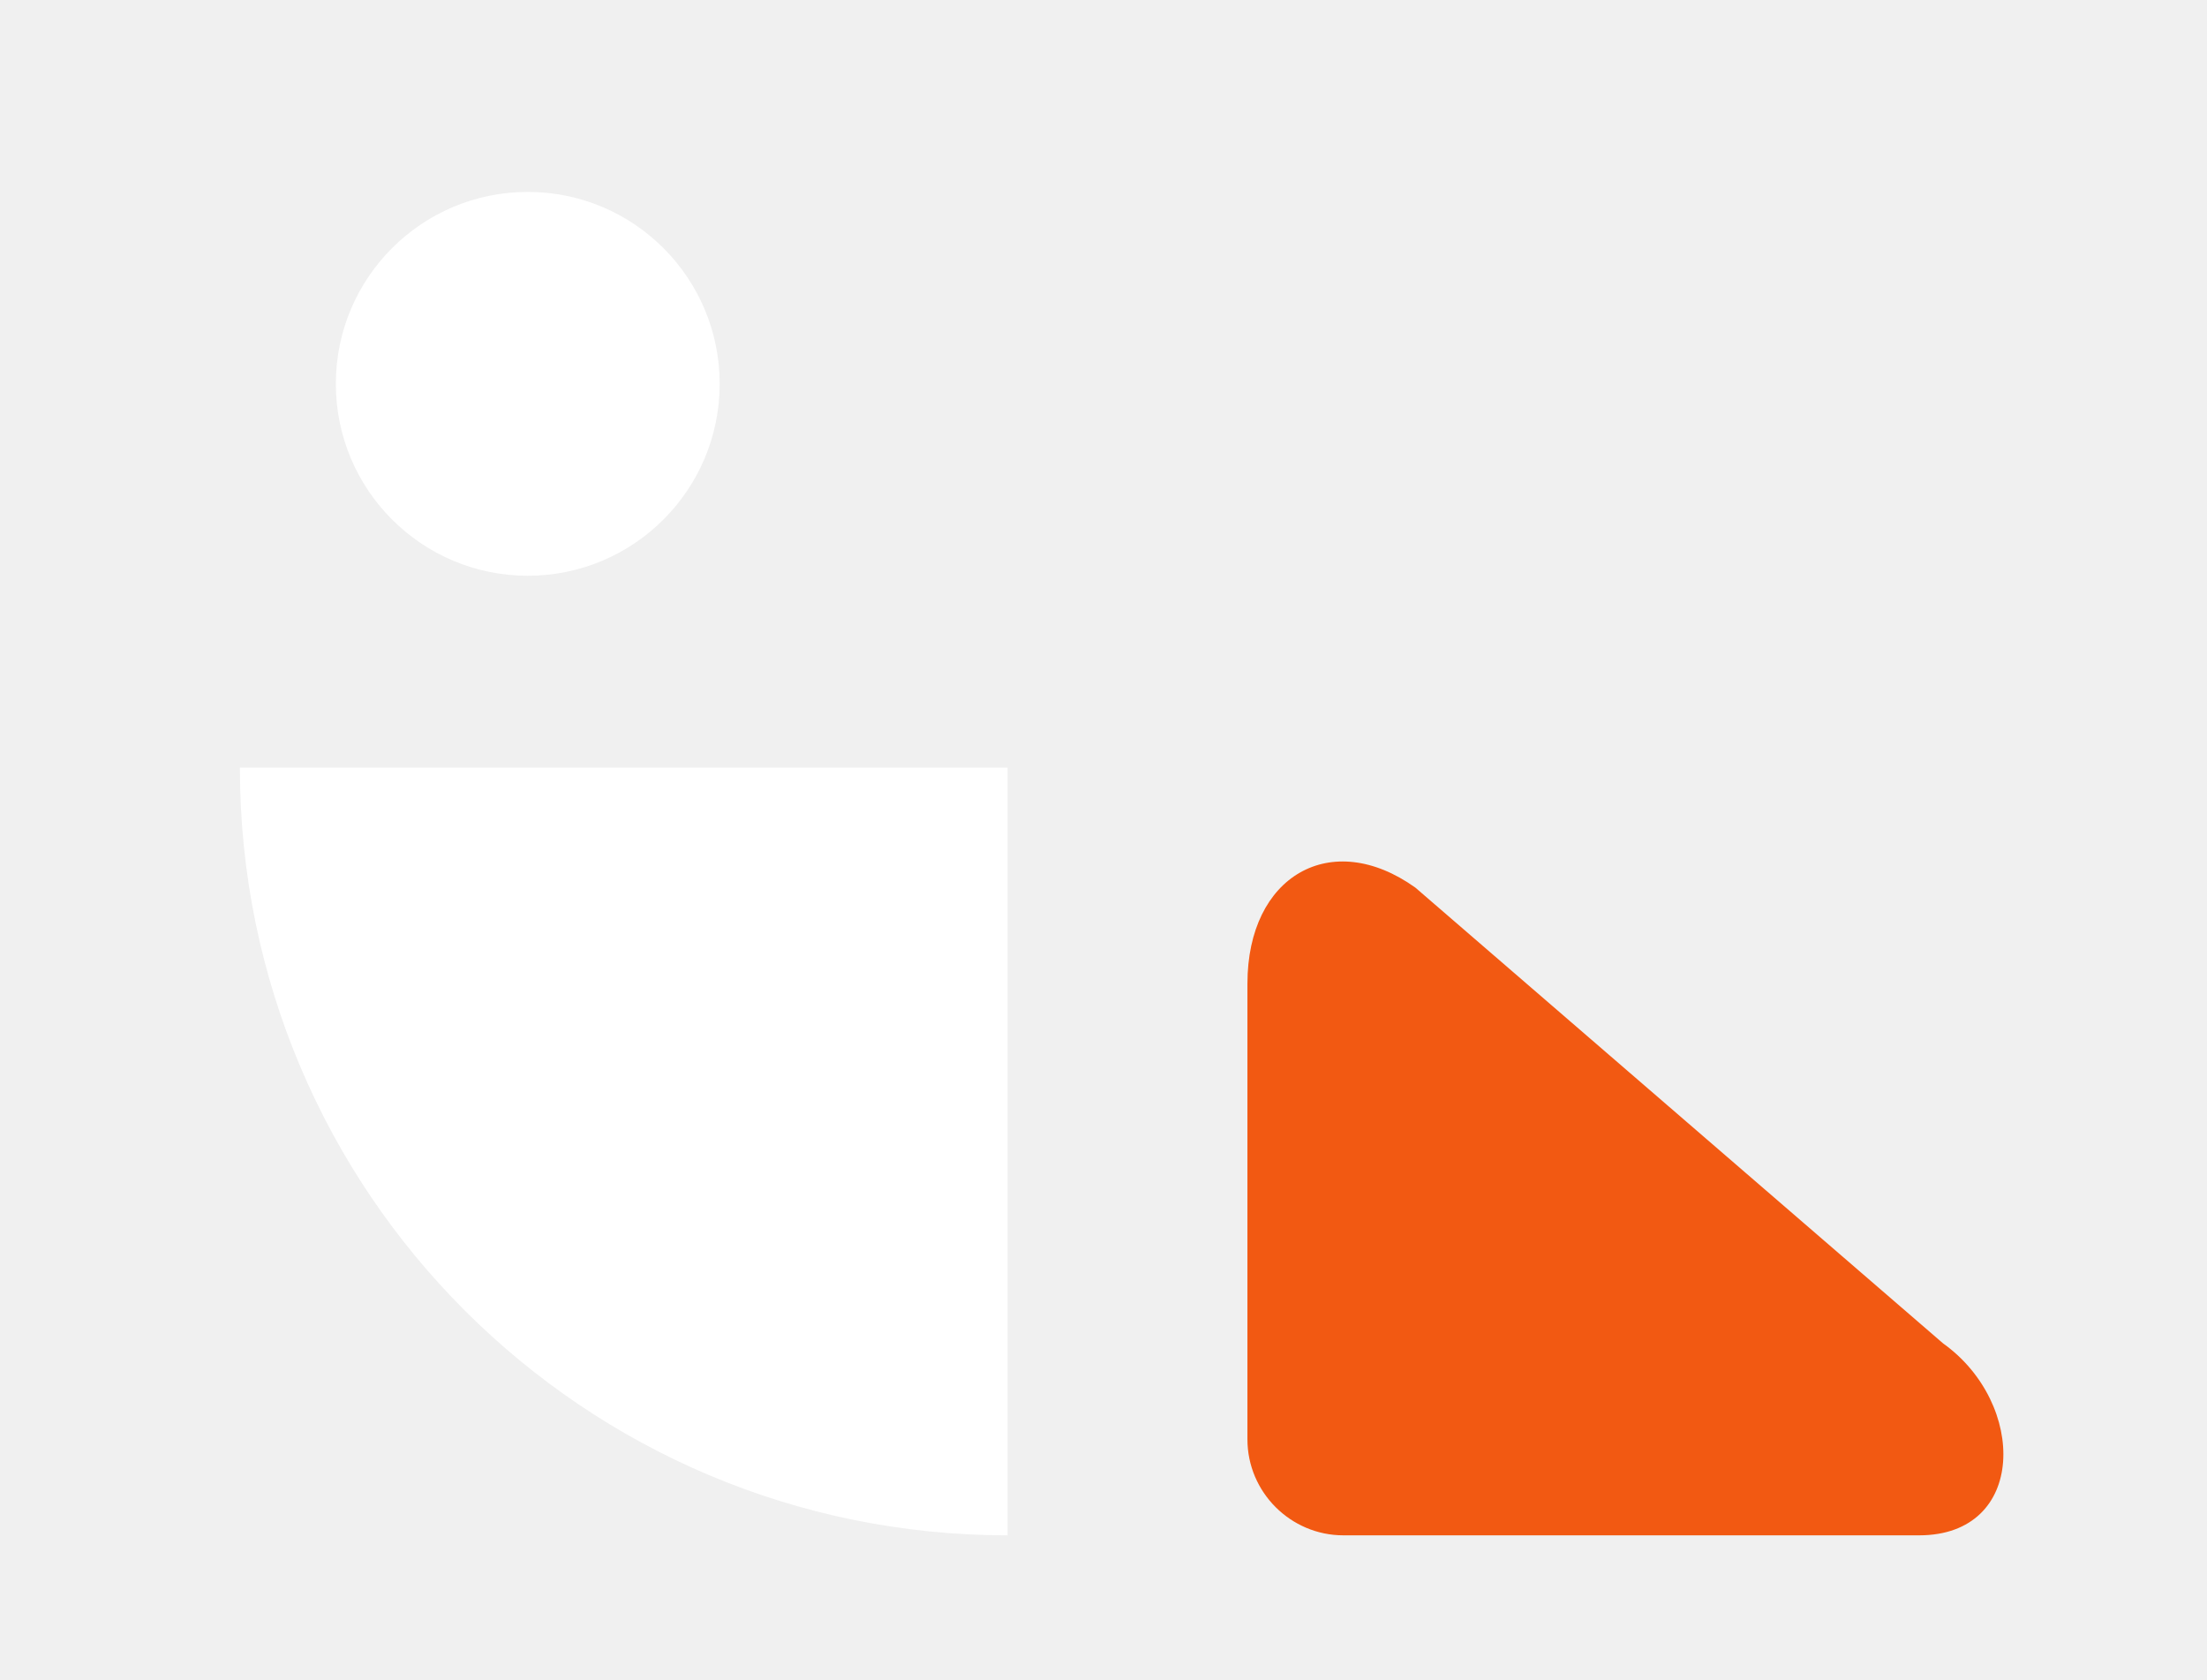
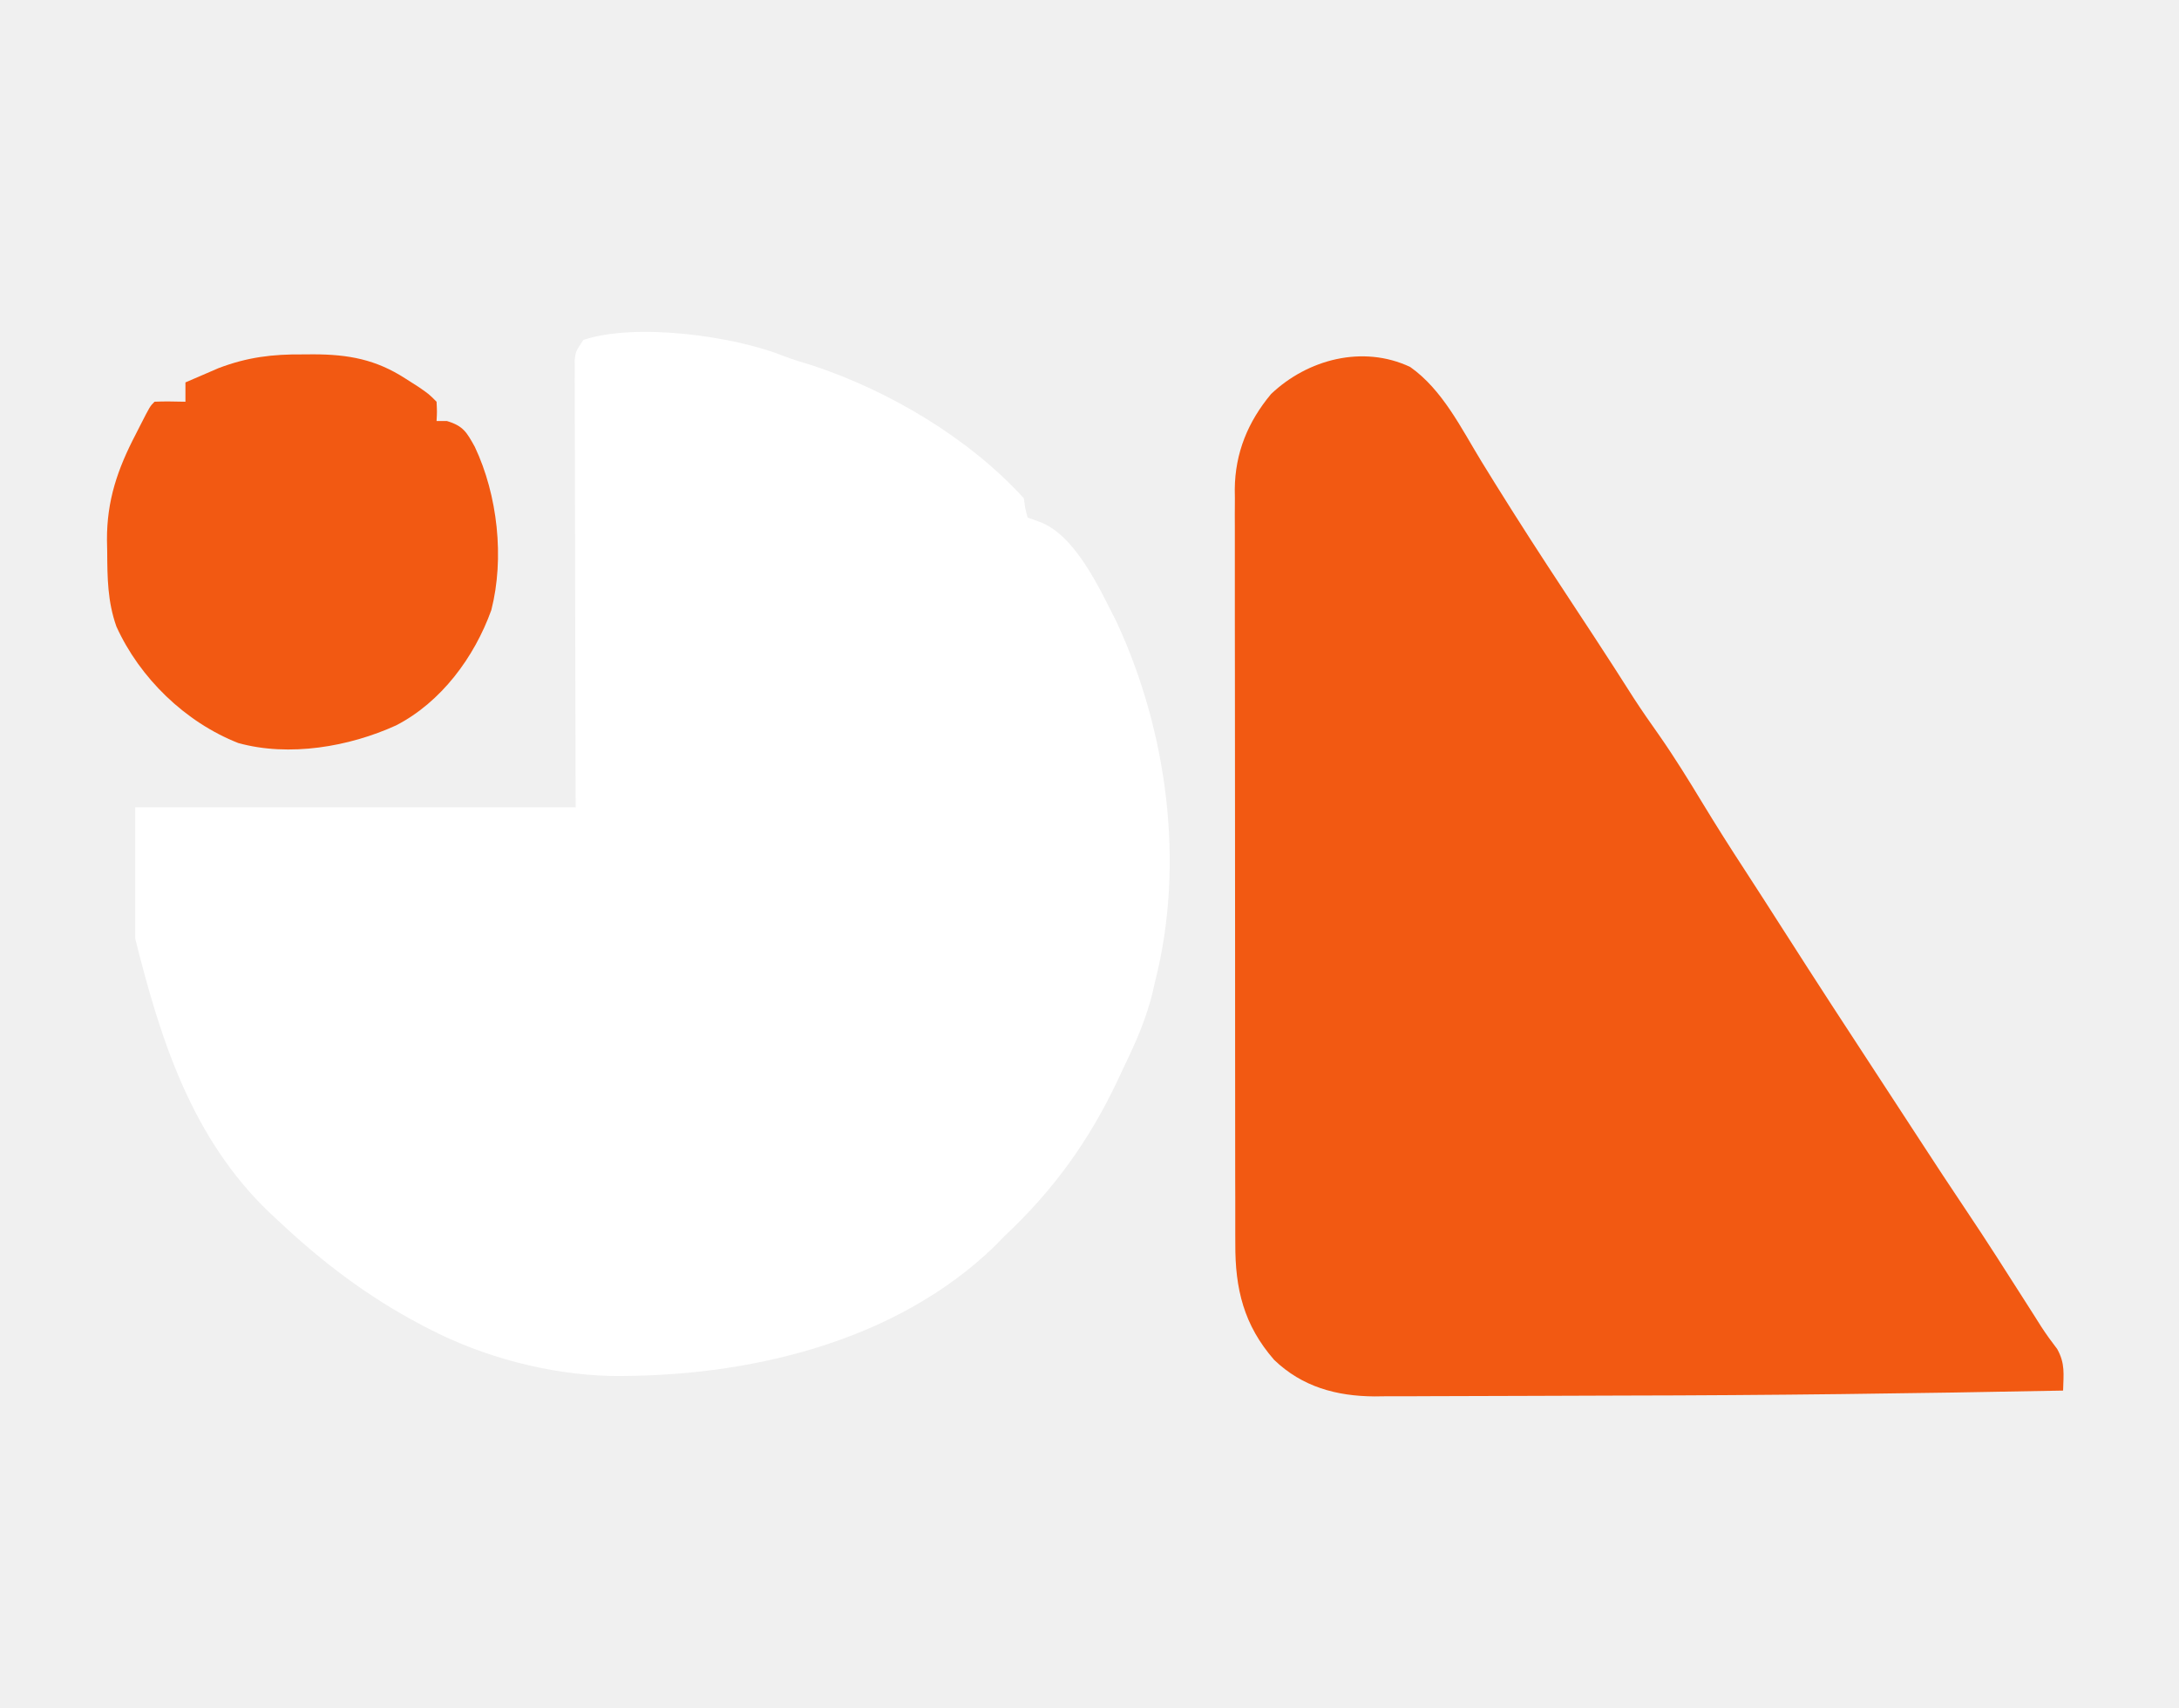
- <svg xmlns="http://www.w3.org/2000/svg" viewBox="0 0 92 70" fill="none">
-   <circle cx="22" cy="16" r="8" fill="#FFFFFF" />
-   <path d="M 10 32 H 42 V 64 A 32 32 0 0 1 10 32 Z" fill="#FFFFFF" />
-   <path d="M 52 60 V 41 C 52 36.5 55.5 34.5 59 37 L 81 56 C 84.5 58.5 84.5 64 80 64 H 56 C 53.8 64 52 62.2 52 60 Z" fill="#F25912" />
+ <svg xmlns="http://www.w3.org/2000/svg" version="1.1" width="564" height="442" viewBox="0 0 564 442" fill="none">
+   <path d="M0 0 C2.56 0.98 5.15 1.75 7.77 2.55 C27.55 9.12 48.19 21.36 62.27 36.87 C62.39 37.73 62.52 38.6 62.64 39.49 C62.85 40.28 63.06 41.06 63.27 41.87 C64.26 42.22 65.25 42.57 66.27 42.93 C75.66 46.36 81.95 60.42 86.27 68.87 C99.42 97.17 104 131.45 96.27 161.87 C95.93 163.36 95.93 163.36 95.58 164.89 C93.93 171.62 91.3 177.65 88.27 183.87 C87.7 185.1 87.13 186.33 86.55 187.55 C79.17 203.2 69.89 216.06 57.27 227.87 C56.05 229.12 56.05 229.12 54.81 230.4 C28.86 255.59 -9.74 264.45 -44.74 264.08 C-60.66 263.68 -77.57 259.22 -91.73 251.87 C-92.58 251.43 -92.58 251.43 -93.45 250.98 C-107.41 243.65 -119.25 234.7 -130.73 223.87 C-131.76 222.92 -131.76 222.92 -132.81 221.95 C-153.05 202.62 -161.11 177.33 -167.73 150.87 C-167.73 139.65 -167.73 128.43 -167.73 116.87 C-130.11 116.87 -92.49 116.87 -53.73 116.87 C-53.75 108.38 -53.78 99.9 -53.8 91.16 C-53.81 85.11 -53.82 79.07 -53.83 73.02 C-53.84 65.18 -53.86 57.35 -53.88 49.51 C-53.9 42.64 -53.92 35.78 -53.92 28.91 C-53.92 26.29 -53.93 23.66 -53.94 21.04 C-53.96 17.37 -53.96 13.71 -53.96 10.04 C-53.96 8.95 -53.97 7.85 -53.98 6.73 C-53.98 5.73 -53.97 4.73 -53.97 3.71 C-53.97 2.84 -53.97 1.97 -53.98 1.08 C-53.73 -1.13 -53.73 -1.13 -51.73 -4.13 C-38.22 -8.64 -12.9 -5.18 0 0 Z " fill="#FFFFFF" transform="translate(202.7305,92.13281)" />
+   <path d="M0 0 C8.37 5.88 13.25 15.95 18.47 24.49 C20.8 28.31 23.18 32.09 25.56 35.88 C26.27 37.01 26.27 37.01 27 38.16 C32.58 46.98 38.32 55.7 44.06 64.42 C44.84 65.6 45.61 66.78 46.39 67.96 C46.77 68.53 47.15 69.11 47.54 69.71 C51.05 75.05 54.49 80.43 57.93 85.83 C60.01 89.02 62.17 92.14 64.38 95.25 C68.43 101.05 72.12 107.03 75.78 113.08 C79.27 118.83 82.86 124.5 86.54 130.13 C89.92 135.33 93.27 140.55 96.61 145.78 C104.95 158.86 113.42 171.85 121.92 184.83 C125.27 189.94 128.6 195.07 131.94 200.19 C135.9 206.27 139.88 212.35 143.94 218.38 C149.25 226.28 154.35 234.32 159.47 242.35 C160.13 243.38 160.78 244.41 161.46 245.47 C162.08 246.45 162.7 247.43 163.33 248.43 C164.64 250.45 166.01 252.34 167.48 254.25 C169.57 258.03 169.11 260.7 169 265 C130.99 265.74 92.99 266.24 54.97 266.29 C47.19 266.3 39.41 266.33 31.63 266.37 C26.01 266.4 20.38 266.41 14.76 266.42 C11.46 266.42 8.15 266.43 4.85 266.45 C1.22 266.48 -2.41 266.48 -6.05 266.47 C-7.63 266.49 -7.63 266.49 -9.24 266.51 C-19.12 266.44 -27.96 264.02 -35.21 257.05 C-43.07 248.04 -45.32 238.66 -45.26 226.97 C-45.26 226.1 -45.27 225.24 -45.27 224.35 C-45.28 221.49 -45.28 218.62 -45.27 215.75 C-45.28 213.69 -45.28 211.62 -45.29 209.56 C-45.3 203.96 -45.3 198.37 -45.3 192.78 C-45.3 188.1 -45.31 183.43 -45.31 178.75 C-45.32 167.72 -45.32 156.7 -45.32 145.67 C-45.31 134.3 -45.32 122.93 -45.34 111.56 C-45.36 101.79 -45.37 92.02 -45.36 82.25 C-45.36 76.42 -45.36 70.58 -45.38 64.75 C-45.39 59.27 -45.39 53.79 -45.38 48.3 C-45.37 46.3 -45.38 44.29 -45.38 42.28 C-45.4 39.53 -45.39 36.78 -45.37 34.03 C-45.38 33.24 -45.39 32.45 -45.4 31.64 C-45.31 22.26 -42 14.19 -36 7 C-26.55 -1.98 -12.26 -5.77 0 0 Z " fill="#F25912" transform="translate(365,95)" />
+   <path d="M0 0 C1.34 -0.01 1.34 -0.01 2.7 -0.02 C11.75 0 18.85 1.3 26.5 6.25 C27.6 6.95 28.7 7.65 29.84 8.38 C32.56 10.25 32.56 10.25 34.56 12.25 C34.69 14.87 34.69 14.87 34.56 17.25 C35.45 17.25 36.34 17.25 37.25 17.25 C41.5 18.53 42.36 20.16 44.46 23.93 C50.37 36.42 52.18 52.73 48.73 66.2 C44.34 78.41 35.75 90.03 24.09 96.04 C11.94 101.58 -3.58 104.26 -16.76 100.61 C-30.46 95.23 -42.26 83.79 -48.31 70.44 C-50.6 63.96 -50.65 57.86 -50.69 51.06 C-50.71 50.07 -50.73 49.08 -50.75 48.06 C-50.8 37.82 -48 29.68 -43.31 20.69 C-42.95 19.98 -42.59 19.27 -42.22 18.54 C-39.61 13.42 -39.61 13.42 -38.44 12.25 C-35.77 12.11 -33.11 12.21 -30.44 12.25 C-30.44 10.6 -30.44 8.95 -30.44 7.25 C-28.61 6.45 -26.77 5.66 -24.94 4.88 C-23.41 4.21 -23.41 4.21 -21.84 3.54 C-14.37 0.71 -7.93 -0.07 0 0 Z " fill="#F25912" transform="translate(78.4375,91.75)" />
</svg>
